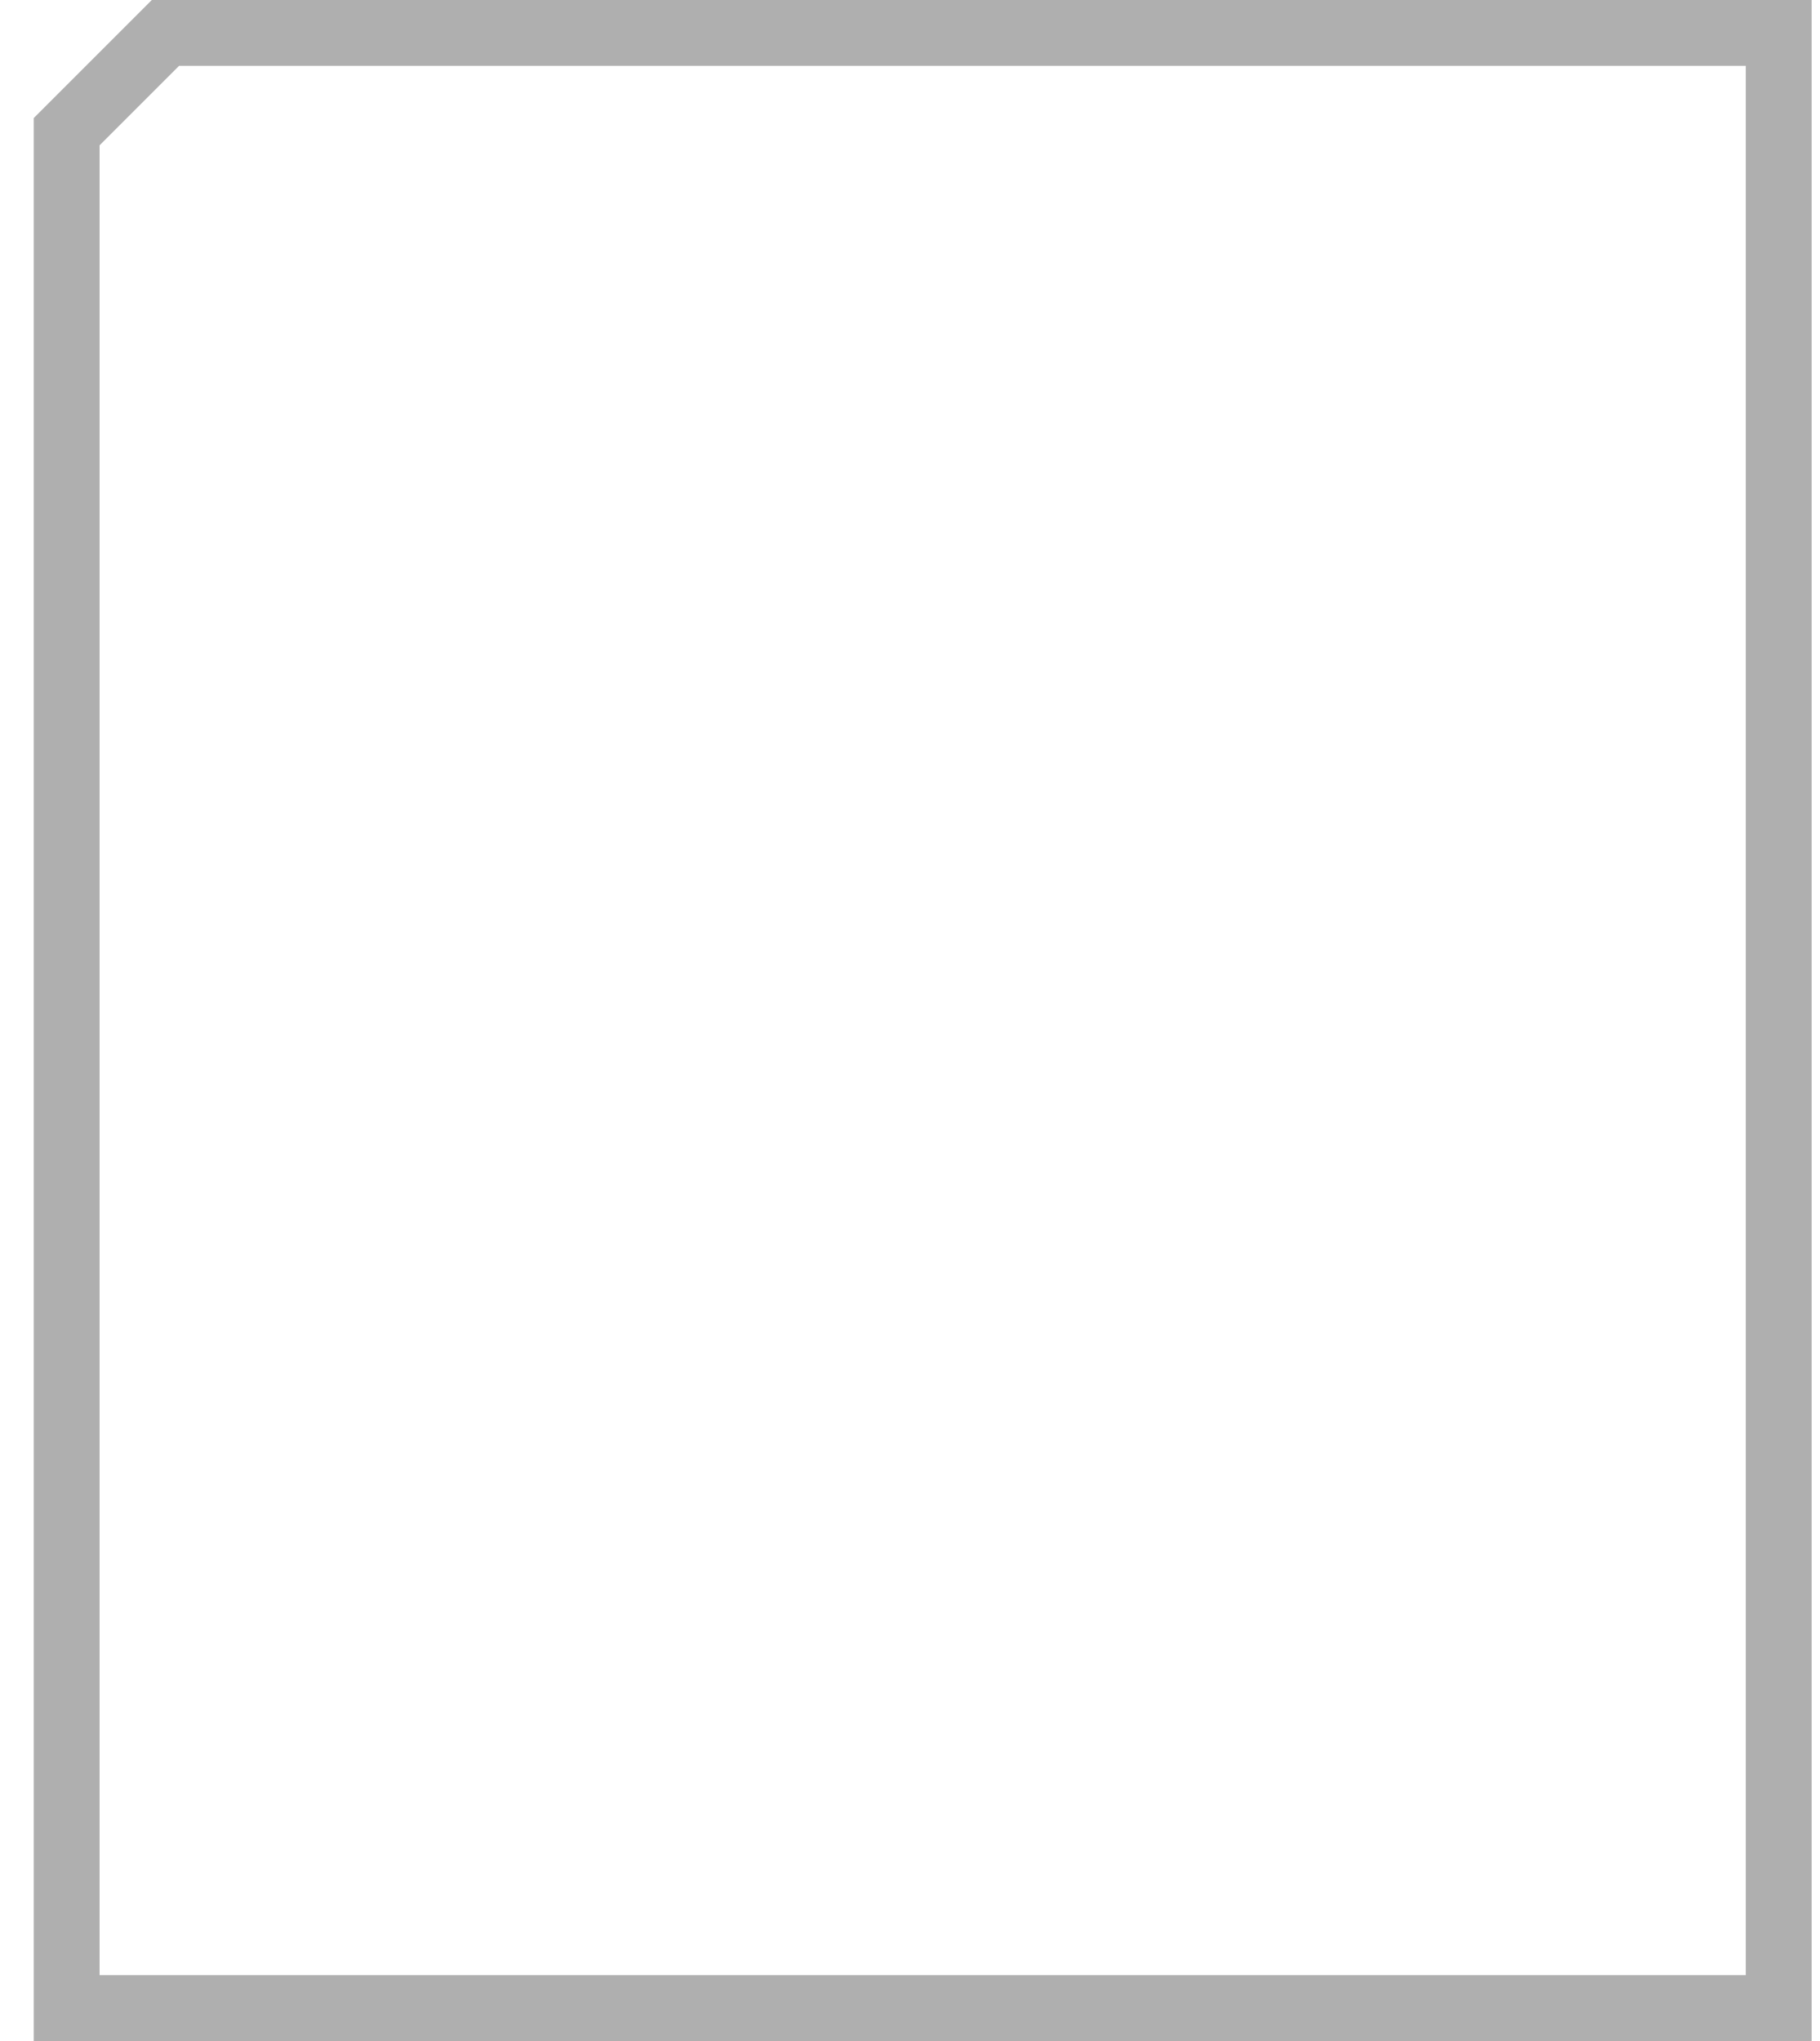
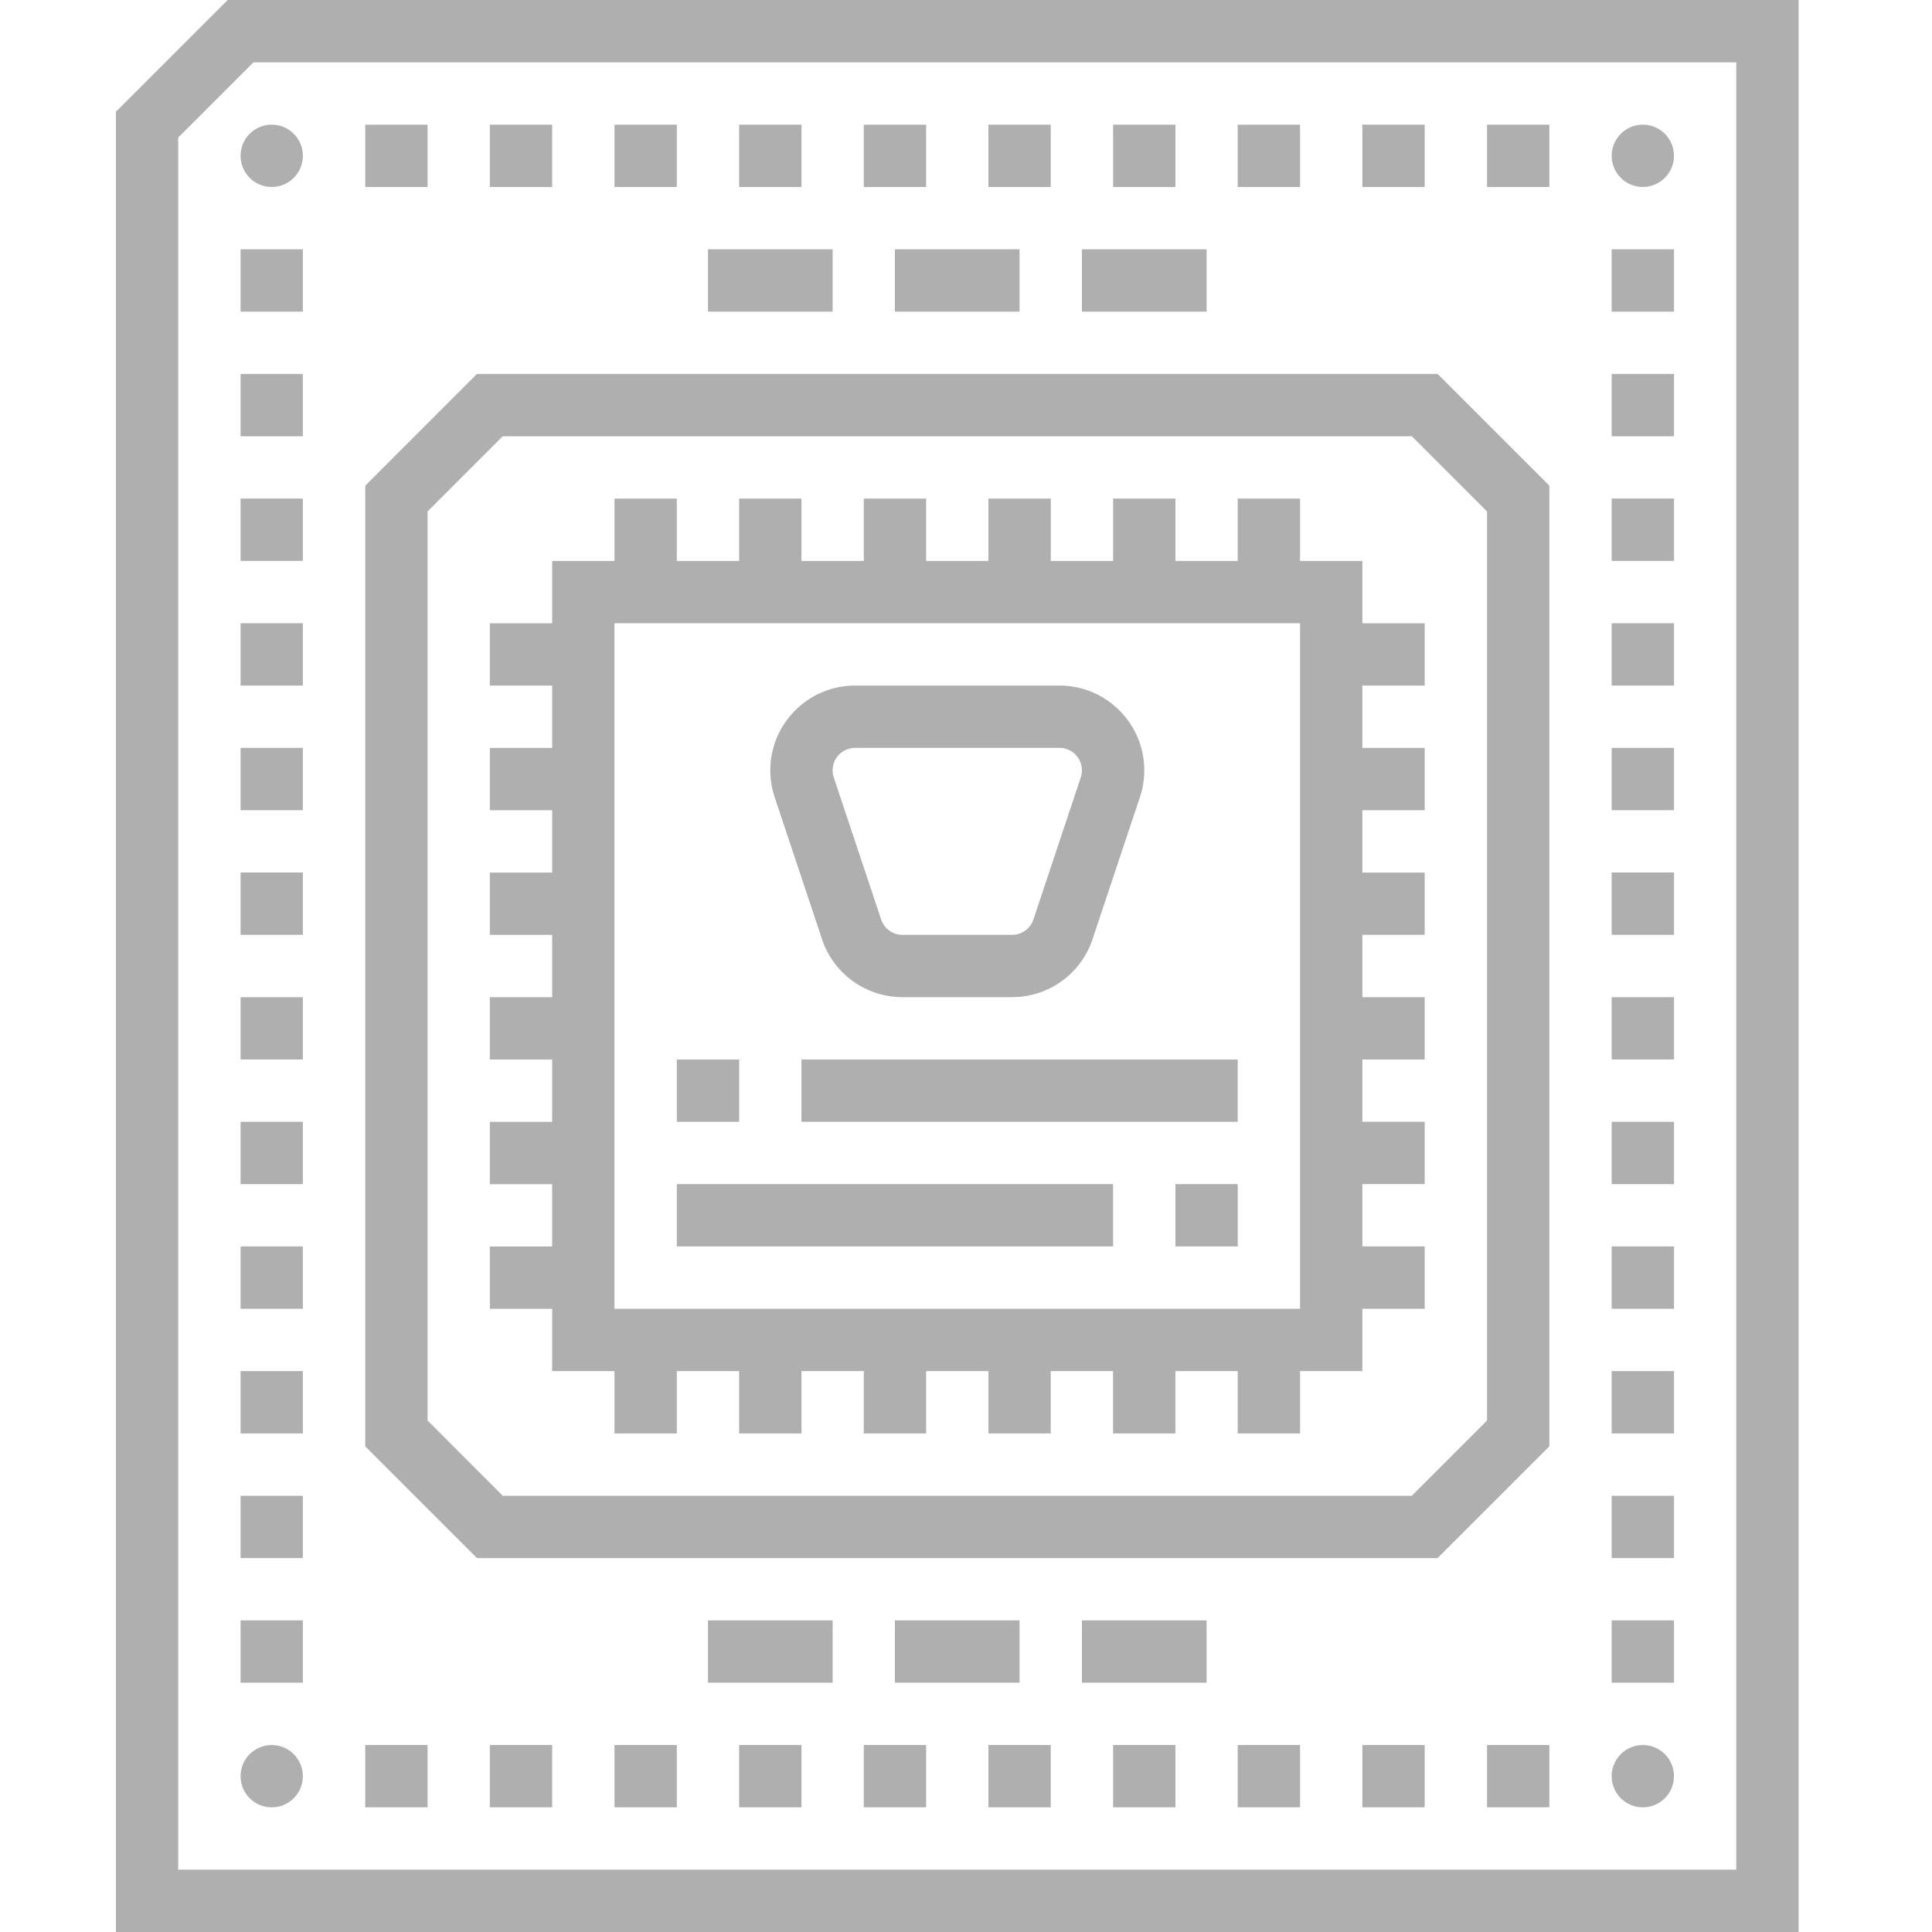
- <svg xmlns="http://www.w3.org/2000/svg" width="41" height="46" viewBox="0 0 41 46" fill="none">
-   <path d="M3.421 0L0.76 2.661V46H40.825V0H3.421ZM39.341 44.516H2.244V3.275L4.035 1.484H39.341V44.516Z" fill="#AFAFAF" />
+ <svg xmlns="http://www.w3.org/2000/svg" width="50" height="50" fill="none" viewBox="0 0 50 50">
+   <path fill="#AFAFAF" d="M37.205 40.323l2.892-2.892V12.569l-2.892-2.892H12.344L9.452 12.57v24.862l2.892 2.892h24.86zm-26.14-27.086l1.946-1.947h23.526l1.947 1.947v23.526l-1.947 1.947H13.011l-1.946-1.947V13.237z" />
+   <path fill="#AFAFAF" d="M5.892 0L3 2.892V50h43.548V0H5.892zm39.044 48.387H4.612V3.56L6.56 1.613h38.375v46.774z" />
+   <path fill="#AFAFAF" d="M7.032 4.839c.445 0 .806-.361.806-.807 0-.445-.36-.806-.806-.806-.445 0-.806.36-.806.806 0 .446.36.807.806.807zM42.516 4.839c.445 0 .806-.361.806-.807 0-.445-.36-.806-.806-.806-.445 0-.806.36-.806.806 0 .446.36.807.806.807zM7.032 46.774c.445 0 .806-.36.806-.806 0-.446-.36-.807-.806-.807-.445 0-.806.361-.806.807 0 .445.36.806.806.806zM42.516 46.774c.445 0 .806-.36.806-.806 0-.446-.36-.807-.806-.807-.445 0-.806.361-.806.807 0 .445.36.806.806.806zM14.29 35.484h1.613v1.613h1.613v-1.613h1.613v1.613h1.613v-1.613h1.613v1.613h1.613v-1.613h1.613v1.613h1.612v-1.613h1.613v1.613h1.613v-1.613h1.613v1.613h1.613v-1.613h1.613V33.87h1.613v-1.613h-1.613v-1.613h1.613v-1.613h-1.613V27.42h1.613v-1.613h-1.613v-1.613h1.613v-1.612h-1.613v-1.613h1.613v-1.613h-1.613v-1.613h1.613v-1.613h-1.613v-1.613h-1.613v-1.613h-1.613v1.613H30.42v-1.613h-1.613v1.613h-1.613v-1.613H25.58v1.613h-1.612v-1.613h-1.613v1.613h-1.613v-1.613h-1.613v1.613h-1.613v-1.613h-1.613v1.613H14.29v1.613h-1.613v1.613h1.613v1.613h-1.613v1.613h1.613v1.613h-1.613v1.613h1.613v1.612h-1.613v1.613h1.613v1.613h-1.613v1.613h1.613v1.613h-1.613v1.613h1.613v1.613zm1.613-19.355h17.742v17.742H15.903V16.129z" />
+   <path fill="#AFAFAF" d="M21.273 24.306c.3.897 1.136 1.5 2.082 1.5h2.839c.946 0 1.782-.603 2.081-1.5l1.226-3.675c.075-.224.113-.458.113-.695 0-1.21-.985-2.194-2.195-2.194h-5.29c-1.209 0-2.194.985-2.194 2.194 0 .237.038.47.113.695l1.226 3.675zm.857-4.951h5.29c.32 0 .58.26.58.581 0 .063-.01.125-.03.184l-1.226 3.677c-.079.237-.3.397-.55.397h-2.84c-.25 0-.47-.16-.55-.398l-1.226-3.676c-.02-.06-.03-.122-.03-.184 0-.32.26-.581.582-.581zM19.129 27.42h-1.613v1.612h1.613V27.42zM32.032 27.42h-11.29v1.612h11.29V27.42zM32.032 30.645H30.42v1.613h1.613v-1.613zM28.806 30.645h-11.29v1.613h11.29v-1.613zM11.065 3.226H9.452v1.613h1.613V3.226zM14.29 3.226h-1.613v1.613h1.613V3.226zM17.516 3.226h-1.613v1.613h1.613V3.226zM20.742 3.226h-1.613v1.613h1.613V3.226zM23.968 3.226h-1.613v1.613h1.613V3.226zM27.194 3.226H25.58v1.613h1.613V3.226zM30.42 3.226h-1.613v1.613h1.613V3.226zM33.645 3.226h-1.613v1.613h1.613V3.226zM36.871 3.226h-1.613v1.613h1.613V3.226zM40.097 3.226h-1.613v1.613h1.613V3.226zM11.065 45.161H9.452v1.613h1.613v-1.613zM14.29 45.161h-1.613v1.613h1.613v-1.613zM17.516 45.161h-1.613v1.613h1.613v-1.613zM20.742 45.161h-1.613v1.613h1.613v-1.613zM23.968 45.161h-1.613v1.613h1.613v-1.613zM27.194 45.161H25.58v1.613h1.613v-1.613zM30.42 45.161h-1.613v1.613h1.613v-1.613zM33.645 45.161h-1.613v1.613h1.613v-1.613zM36.871 45.161h-1.613v1.613h1.613v-1.613zM40.097 45.161h-1.613v1.613h1.613v-1.613zM21.549 6.452h-3.226v1.613h3.226V6.452zM26.387 6.452H23.16v1.613h3.226V6.452zM31.226 6.452H28v1.613h3.226V6.452zM26.387 41.935H23.16v1.613h3.226v-1.613zM31.226 41.935H28v1.613h3.226v-1.613zM21.549 41.935h-3.226v1.613h3.226v-1.613zM43.322 41.935H41.71v1.613h1.613v-1.613zM43.322 38.71H41.71v1.613h1.613V38.71zM43.322 35.484H41.71v1.613h1.613v-1.613zM43.322 32.258H41.71v1.613h1.613v-1.613zM43.322 29.032H41.71v1.613h1.613v-1.613zM43.322 25.806H41.71v1.613h1.613v-1.613zM43.322 22.58H41.71v1.614h1.613V22.58zM43.322 19.355H41.71v1.613h1.613v-1.613zM43.322 16.129H41.71v1.613h1.613v-1.613zM43.322 12.903H41.71v1.613h1.613v-1.613zM43.322 9.677H41.71v1.613h1.613V9.677zM43.322 6.452H41.71v1.613h1.613V6.452zM7.838 41.935H6.226v1.613h1.612v-1.613zM7.838 38.71H6.226v1.613h1.612V38.71zM7.838 35.484H6.226v1.613h1.612v-1.613zM7.838 32.258H6.226v1.613h1.612v-1.613zM7.838 29.032H6.226v1.613h1.612v-1.613zM7.838 25.806H6.226v1.613h1.612v-1.613zM7.838 22.58H6.226v1.614h1.612V22.58zM7.838 19.355H6.226v1.613h1.612v-1.613zM7.838 16.129H6.226v1.613h1.612v-1.613zM7.838 12.903H6.226v1.613h1.612v-1.613zM7.838 9.677H6.226v1.613h1.612V9.677zM7.838 6.452H6.226v1.613h1.612V6.452z" />
</svg>
